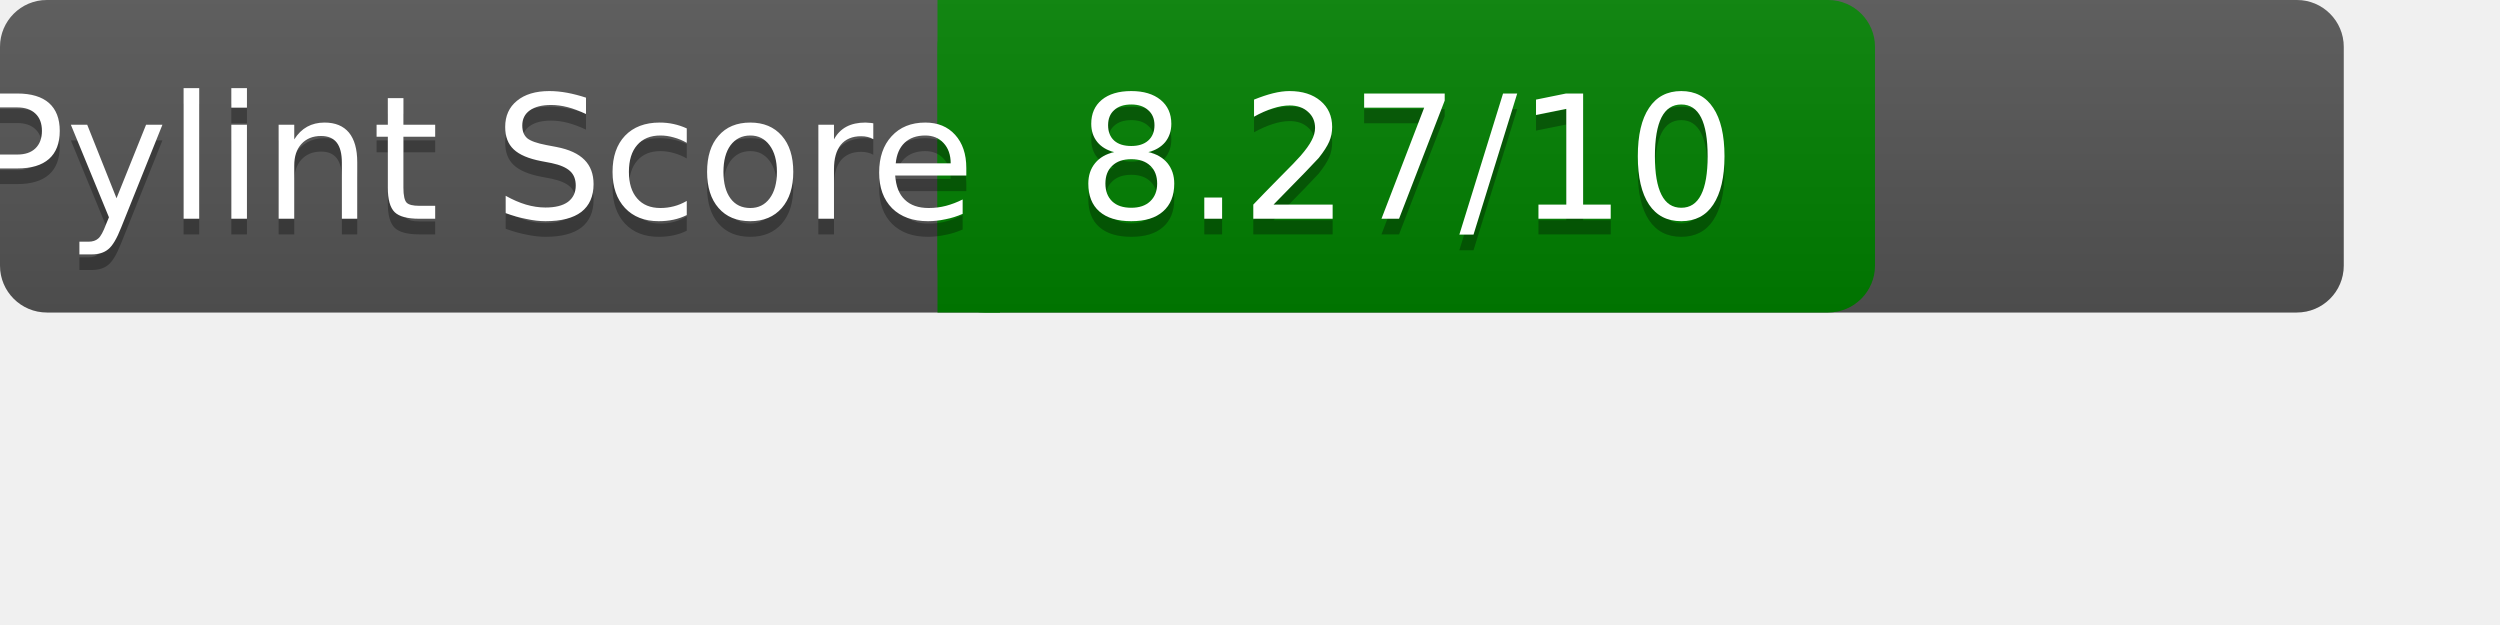
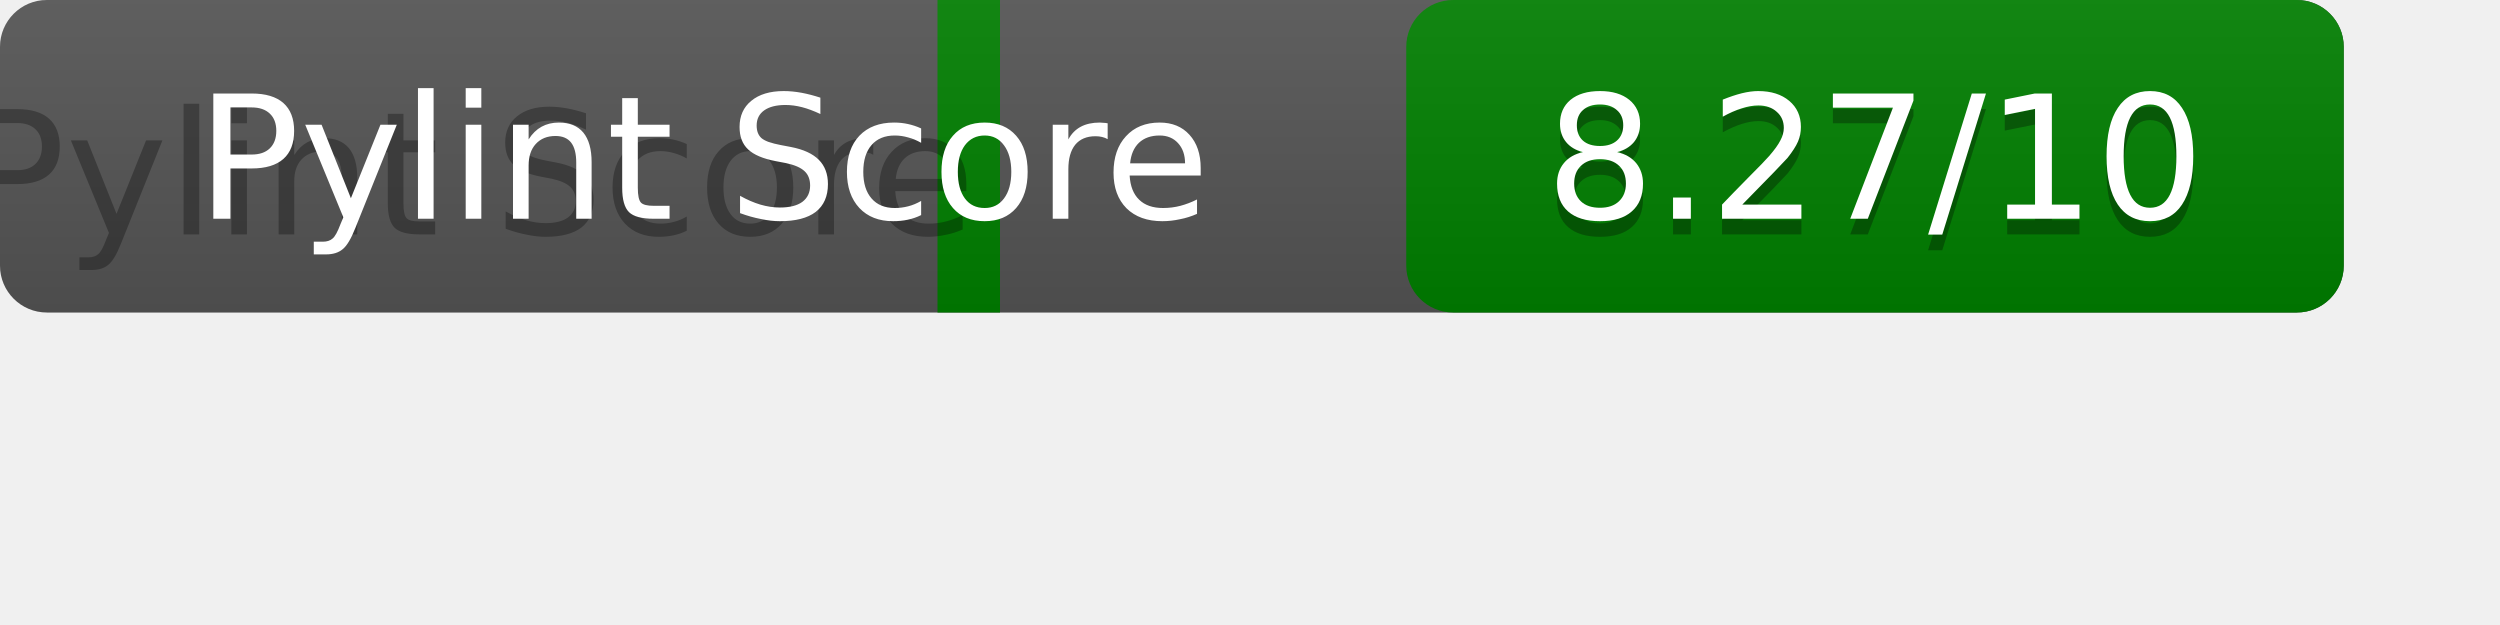
<svg xmlns="http://www.w3.org/2000/svg" width="160" height="40" role="img" aria-label="Pylint Score">
  <linearGradient id="a" x2="0" y2="100%">
    <stop offset="0" stop-color="#bbb" stop-opacity=".1" />
    <stop offset="1" stop-opacity=".1" />
  </linearGradient>
  <rect rx="3" width="150" height="20" fill="#555" />
-   <rect rx="3" x="60" width="60" height="20" fill="green" />
+   <rect rx="3" x="90" width="60" height="20" fill="green" />
  <path fill="green" d="M60 0h4v20h-4z" />
  <rect rx="3" width="150" height="20" fill="url(#a)" />
  <g fill="#fff" text-anchor="middle" font-family="Verdana,DejaVu Sans,sans-serif" font-size="11">
    <text x="30" y="15" fill="#010101" fill-opacity=".3">Pylint Score</text>
-     <text x="30" y="14">Pylint Score</text>
-     <text x="90" y="15" fill="#010101" fill-opacity=".3">8.27/10</text>
-     <text x="90" y="14">8.27/10</text>
+     <text x="45" y="14">Pylint Score</text>
+     <text x="120" y="15" fill="#010101" fill-opacity=".3">8.27/10</text>
+     <text x="120" y="14">8.27/10</text>
  </g>
</svg>
